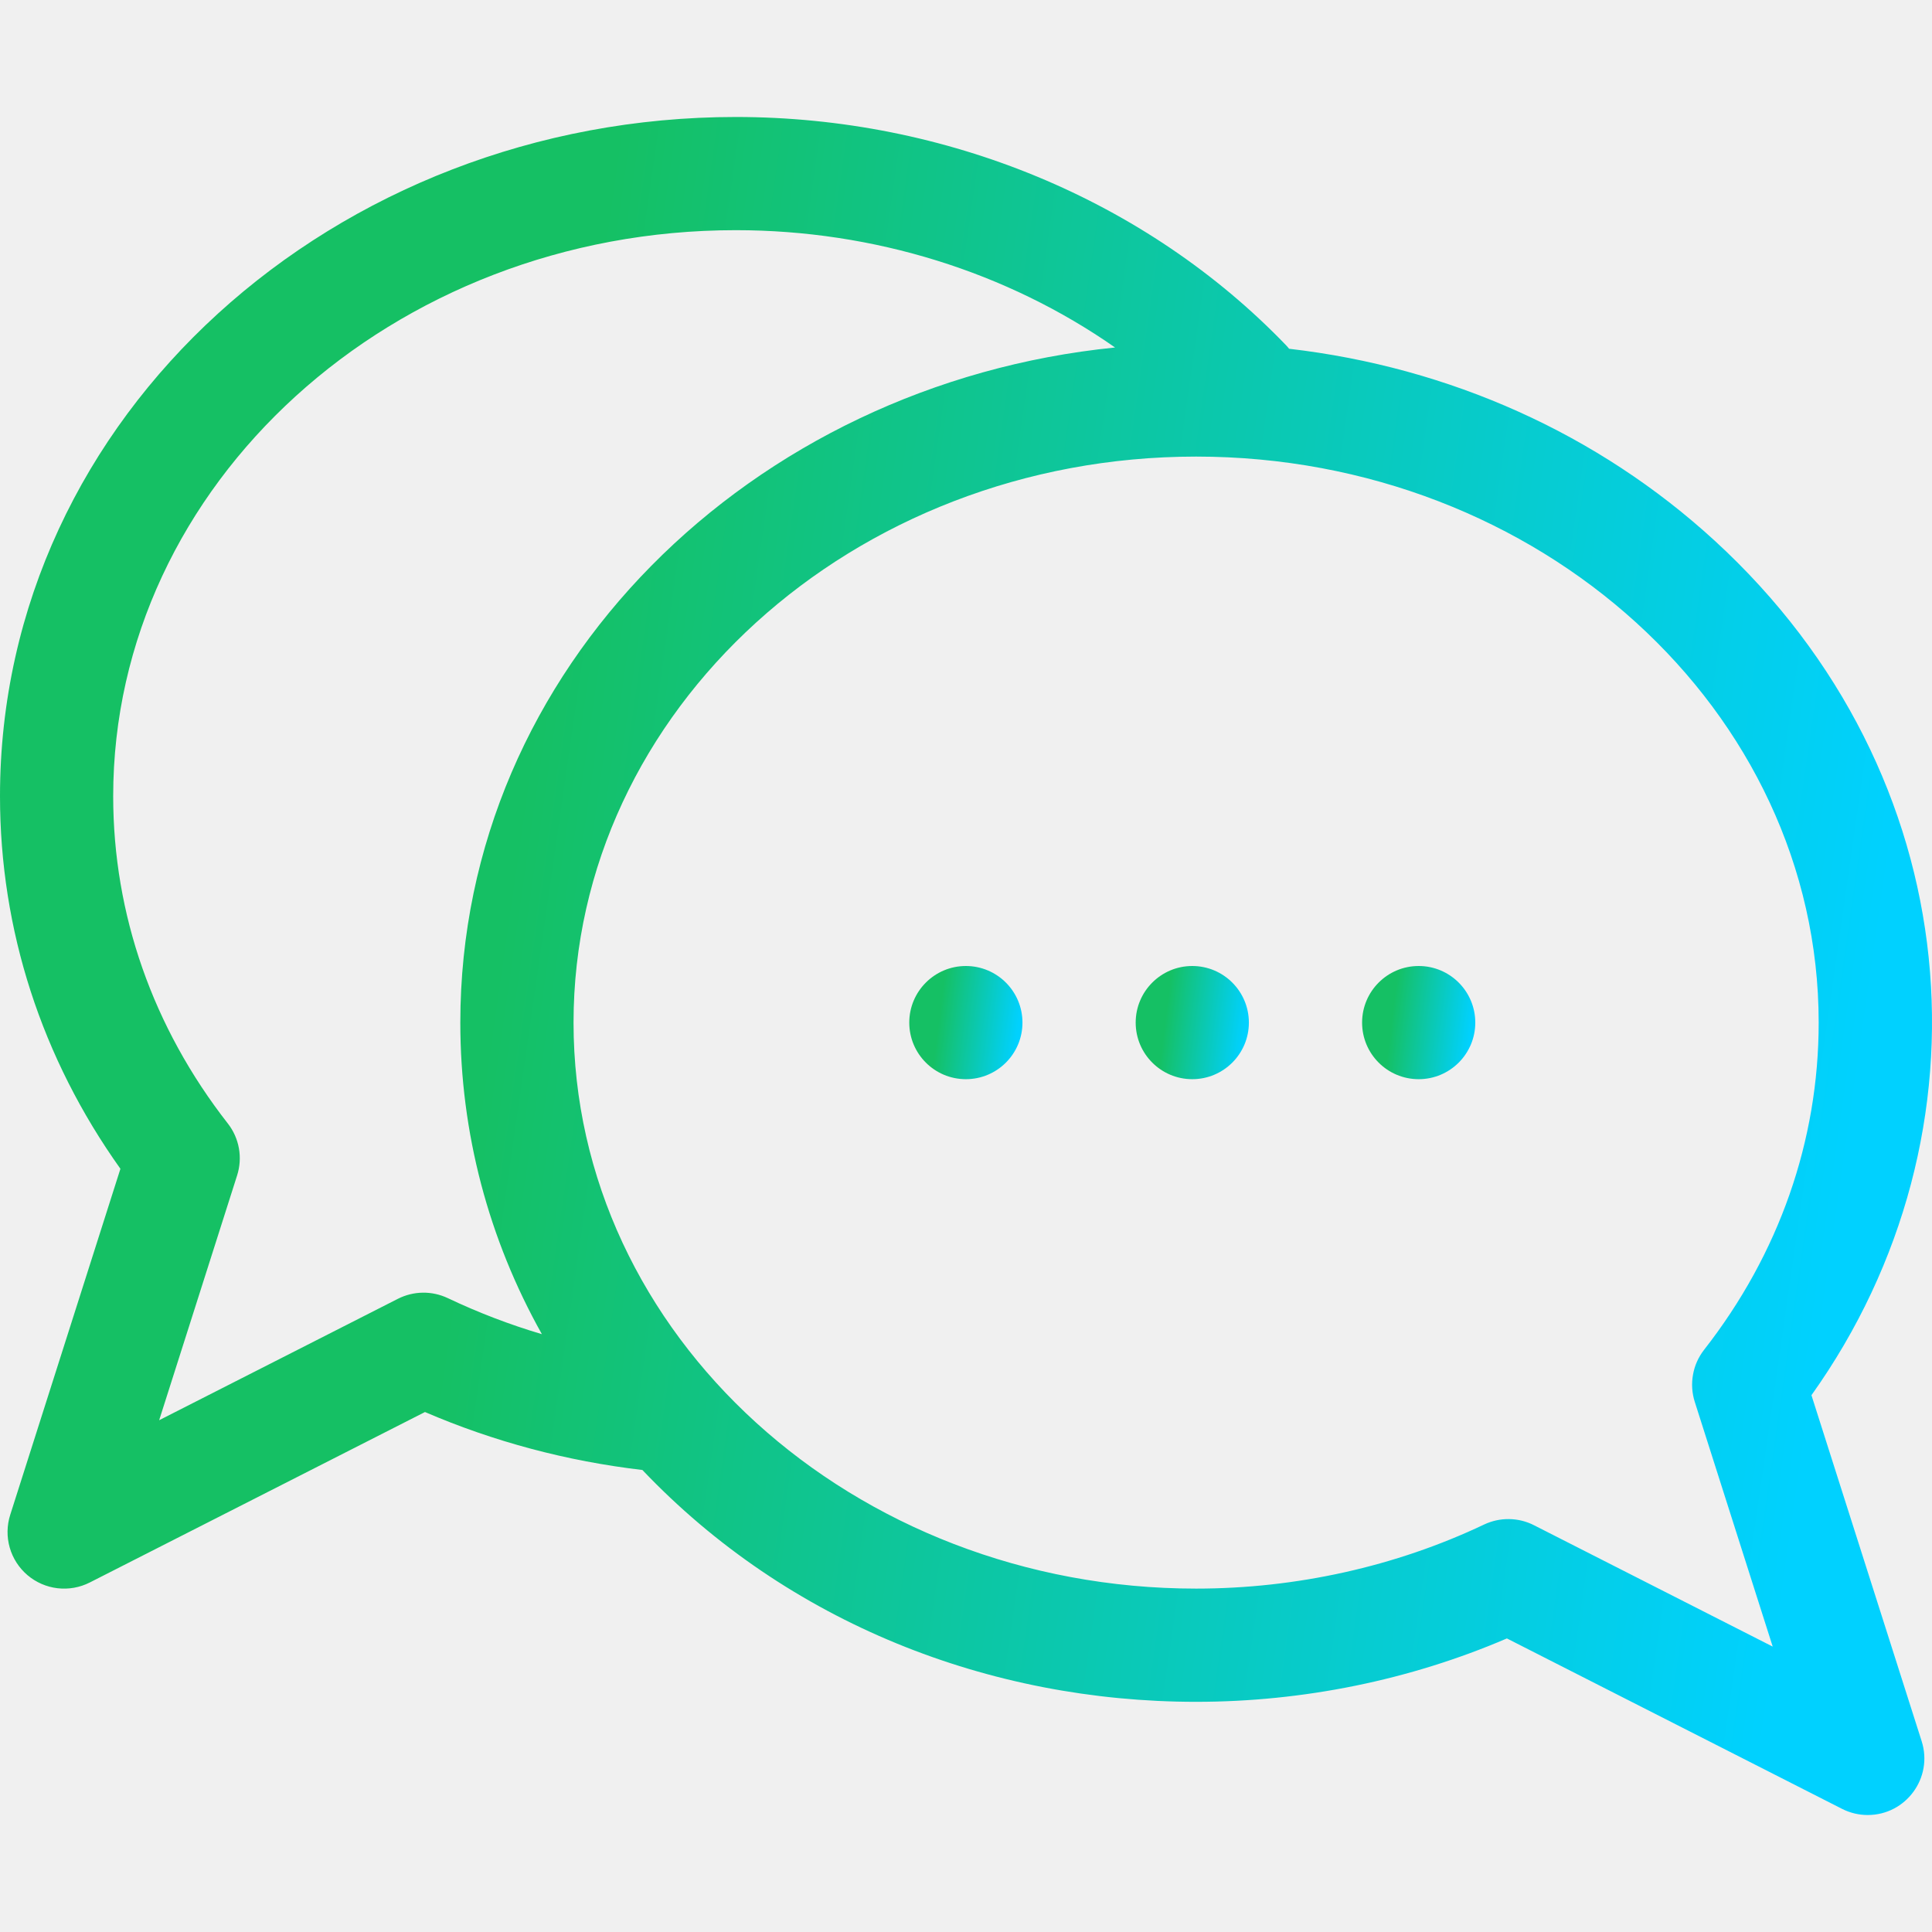
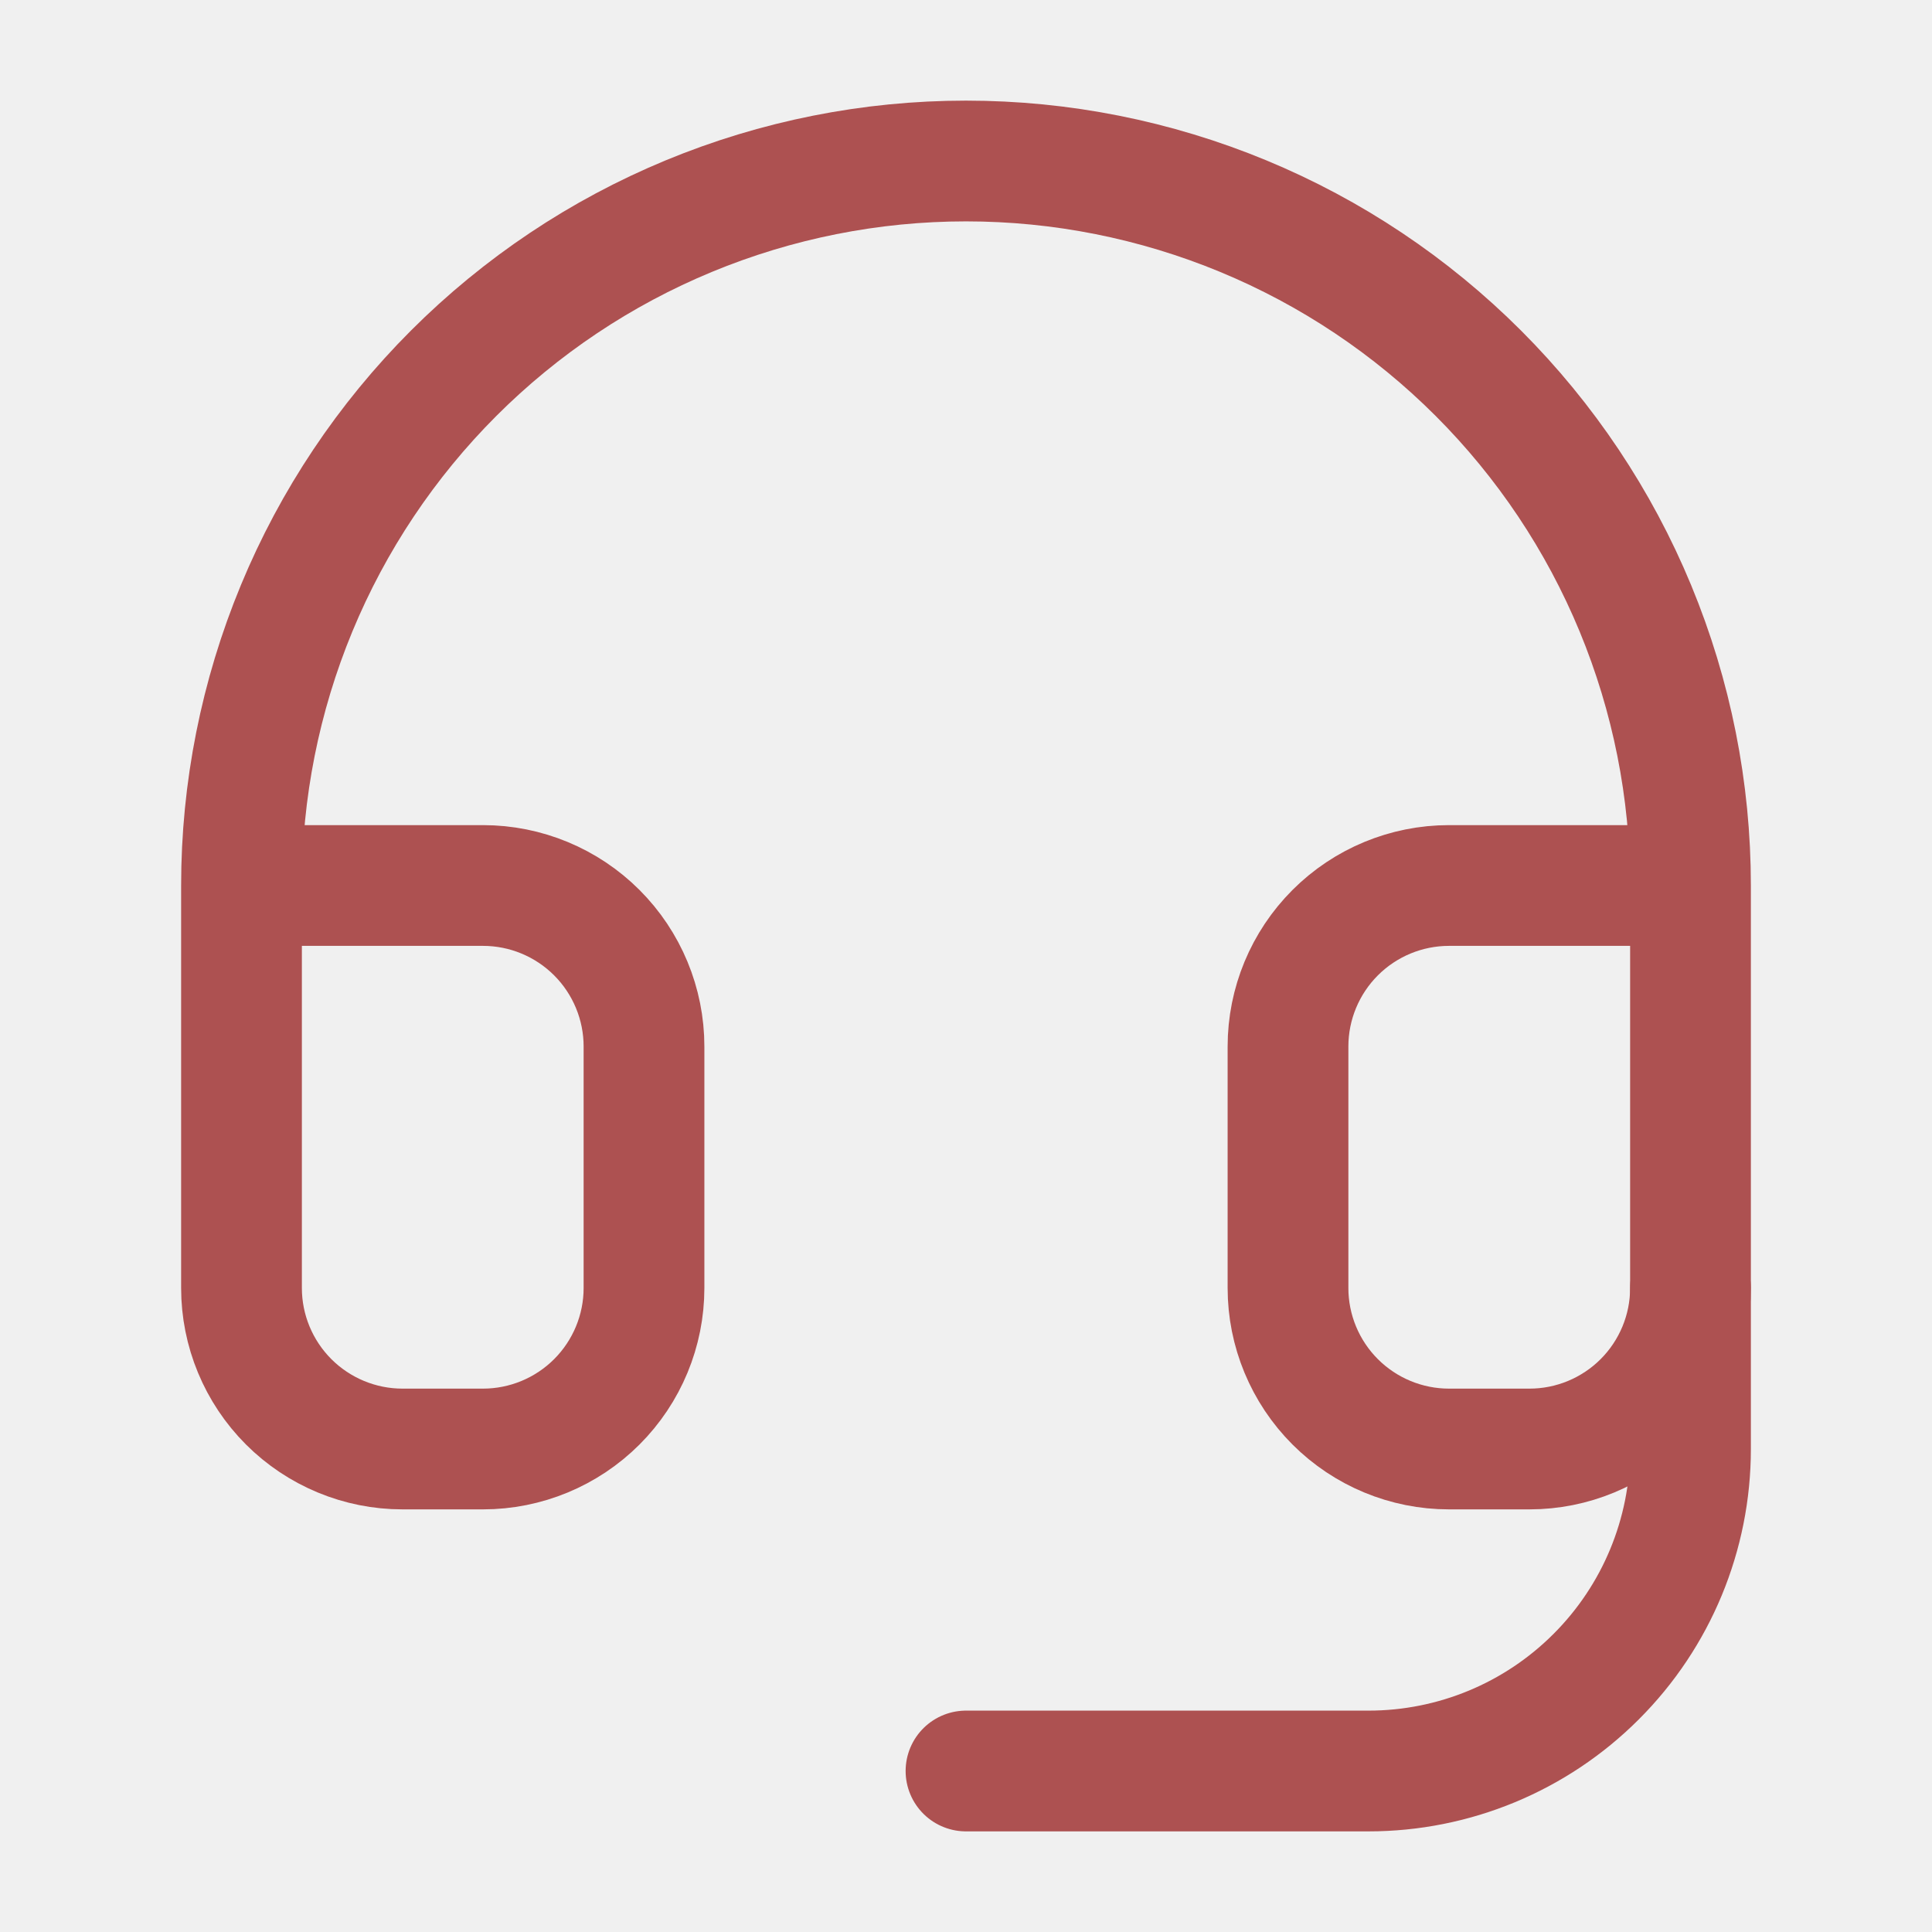
- <svg xmlns="http://www.w3.org/2000/svg" width="58" height="58" viewBox="0 0 58 58" fill="none">
-   <g clip-path="url(#clip0_11450_7970)">
-     <path d="M54.381 41.885C59.986 34.021 59.129 23.247 51.474 16.23C47.976 13.023 43.517 11.027 38.7 10.47C38.67 10.432 38.638 10.396 38.605 10.361C34.415 6.008 28.395 3.512 22.088 3.512C10.088 3.512 0 12.453 0 23.902C0 27.916 1.247 31.765 3.615 35.088L0.307 45.476C0.205 45.796 0.2 46.138 0.292 46.46C0.384 46.782 0.57 47.07 0.825 47.287C1.081 47.504 1.394 47.641 1.727 47.68C2.06 47.719 2.397 47.659 2.696 47.507L12.758 42.39C14.825 43.28 17.016 43.864 19.285 44.13C23.663 48.733 29.715 51.09 35.908 51.09C39.127 51.09 42.334 50.434 45.238 49.187L55.301 54.304C55.539 54.425 55.803 54.488 56.07 54.488C57.217 54.488 58.039 53.371 57.69 52.273L54.381 41.885ZM13.444 38.971C13.209 38.86 12.952 38.803 12.692 38.807C12.432 38.81 12.177 38.874 11.945 38.991L4.778 42.636L7.118 35.288C7.202 35.024 7.221 34.744 7.172 34.472C7.123 34.2 7.009 33.944 6.838 33.726C4.588 30.845 3.398 27.448 3.398 23.902C3.398 14.533 11.783 6.91 22.088 6.91C26.239 6.91 30.234 8.167 33.475 10.432C22.56 11.529 13.819 20.054 13.819 30.699C13.819 34.01 14.668 37.198 16.268 40.053C15.3 39.766 14.356 39.404 13.444 38.971ZM46.051 45.788C45.82 45.67 45.564 45.607 45.304 45.604C45.044 45.6 44.787 45.657 44.552 45.768C41.903 47.026 38.914 47.691 35.908 47.691C25.602 47.691 17.218 40.069 17.218 30.699C17.218 21.33 25.602 13.707 35.908 13.707C46.214 13.707 54.598 21.33 54.598 30.699C54.598 34.245 53.409 37.642 51.158 40.522C50.988 40.74 50.873 40.996 50.825 41.269C50.776 41.541 50.794 41.821 50.878 42.084L53.218 49.432L46.051 45.788Z" fill="url(#paint0_linear_11450_7970)" />
-     <path d="M28.996 32.398C29.934 32.398 30.695 31.638 30.695 30.699C30.695 29.761 29.934 29 28.996 29C28.058 29 27.297 29.761 27.297 30.699C27.297 31.638 28.058 32.398 28.996 32.398Z" fill="url(#paint1_linear_11450_7970)" />
-     <path d="M35.793 32.398C36.731 32.398 37.492 31.638 37.492 30.699C37.492 29.761 36.731 29 35.793 29C34.855 29 34.094 29.761 34.094 30.699C34.094 31.638 34.855 32.398 35.793 32.398Z" fill="url(#paint2_linear_11450_7970)" />
-     <path d="M42.59 32.398C43.528 32.398 44.289 31.638 44.289 30.699C44.289 29.761 43.528 29 42.59 29C41.651 29 40.891 29.761 40.891 30.699C40.891 31.638 41.651 32.398 42.59 32.398Z" fill="url(#paint3_linear_11450_7970)" />
-   </g>
-   <defs>
-     <linearGradient id="paint0_linear_11450_7970" x1="-0.882" y1="9.662" x2="63.111" y2="18.835" gradientUnits="userSpaceOnUse">
-       <stop offset="0.285" stop-color="#15C064" />
-       <stop offset="0.918" stop-color="#00D1FF" />
-     </linearGradient>
-     <linearGradient id="paint1_linear_11450_7970" x1="27.245" y1="29.41" x2="31.012" y2="29.885" gradientUnits="userSpaceOnUse">
-       <stop offset="0.285" stop-color="#15C064" />
-       <stop offset="0.918" stop-color="#00D1FF" />
-     </linearGradient>
-     <linearGradient id="paint2_linear_11450_7970" x1="34.042" y1="29.41" x2="37.809" y2="29.885" gradientUnits="userSpaceOnUse">
-       <stop offset="0.285" stop-color="#15C064" />
-       <stop offset="0.918" stop-color="#00D1FF" />
-     </linearGradient>
-     <linearGradient id="paint3_linear_11450_7970" x1="40.839" y1="29.41" x2="44.606" y2="29.885" gradientUnits="userSpaceOnUse">
-       <stop offset="0.285" stop-color="#15C064" />
-       <stop offset="0.918" stop-color="#00D1FF" />
-     </linearGradient>
-     <clipPath id="clip0_11450_7970">
-       <rect width="58" height="58" fill="white" />
-     </clipPath>
-   </defs>
+ <svg xmlns="http://www.w3.org/2000/svg" width="24" height="24" viewBox="0 0 24 24" fill="none">
+   <path d="M3 11H6C6.53 11 7.039 11.211 7.414 11.586C7.789 11.961 8 12.47 8 13V16C8 16.53 7.789 17.039 7.414 17.414C7.039 17.789 6.53 18 6 18H5C4.47 18 3.961 17.789 3.586 17.414C3.211 17.039 3 16.53 3 16V11ZM3 11C3 9.818 3.233 8.648 3.685 7.556C4.137 6.464 4.8 5.472 5.636 4.636C6.472 3.8 7.464 3.137 8.556 2.685C9.648 2.233 10.818 2 12 2C13.182 2 14.352 2.233 15.444 2.685C16.536 3.137 17.528 3.8 18.364 4.636C19.2 5.472 19.863 6.464 20.315 7.556C20.767 8.648 21 9.818 21 11M21 11V16C21 16.53 20.789 17.039 20.414 17.414C20.039 17.789 19.53 18 19 18H18C17.47 18 16.961 17.789 16.586 17.414C16.211 17.039 16 16.53 16 16V13C16 12.47 16.211 11.961 16.586 11.586C16.961 11.211 17.47 11 18 11H21Z" stroke="#AD5151" stroke-width="1.5" stroke-linecap="round" stroke-linejoin="round" />
+   <path d="M21 16V18C21 19.061 20.579 20.078 19.828 20.828C19.078 21.579 18.061 22 17 22H12" stroke="#AD5151" stroke-width="1.5" stroke-linecap="round" stroke-linejoin="round" />
</svg>
